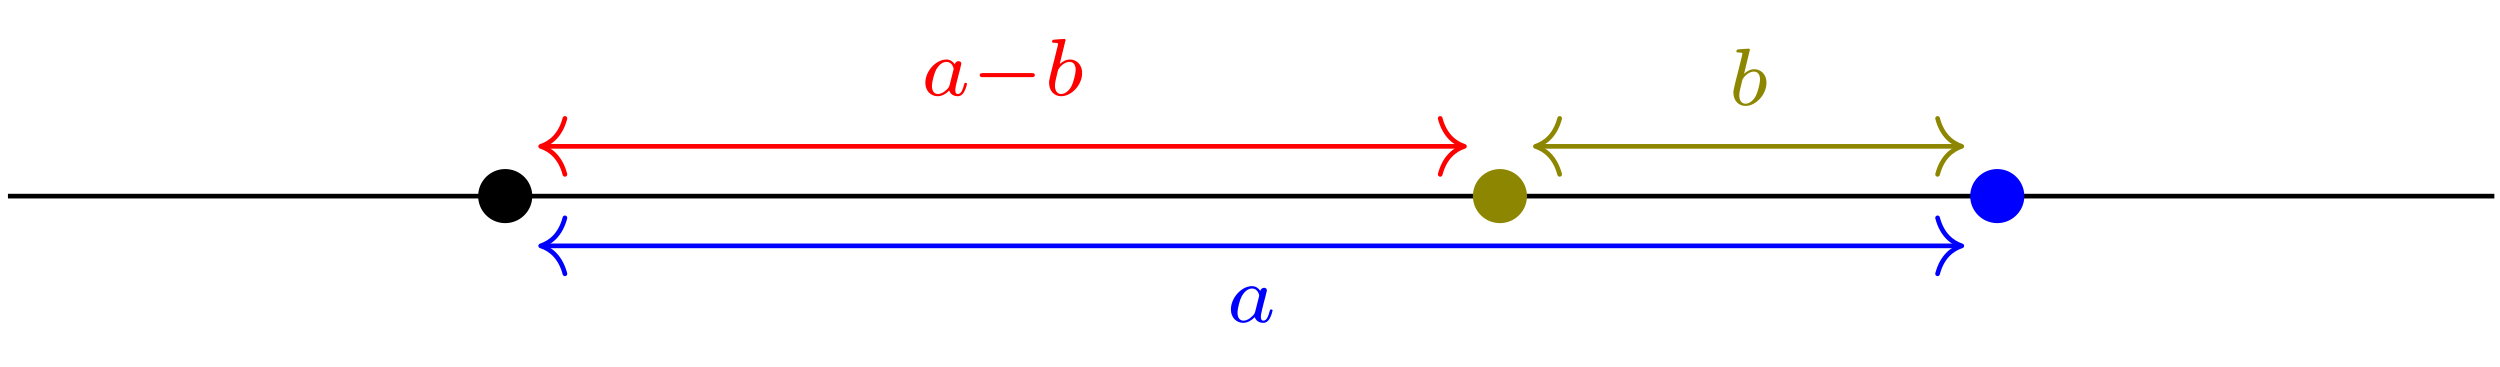
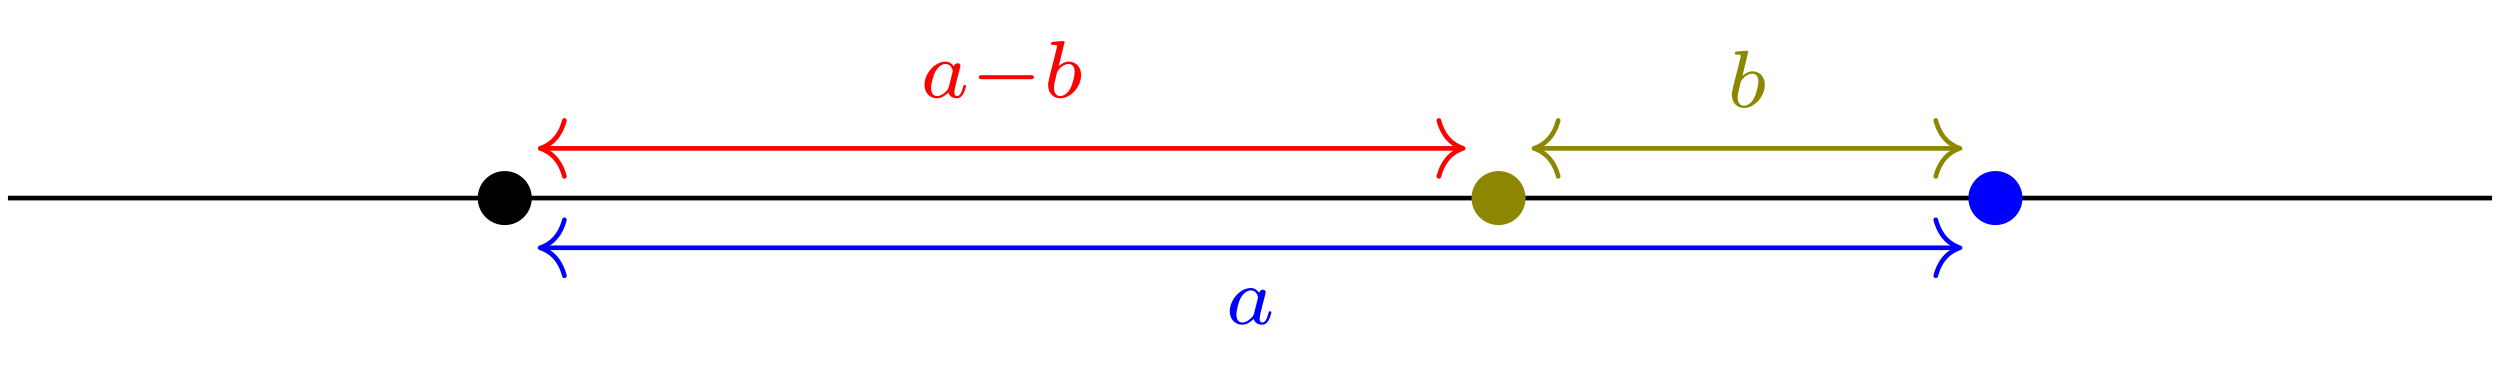
- <svg xmlns="http://www.w3.org/2000/svg" width="2046pt" height="300pt" viewBox="0 0 2046 300" version="1.1">
+ <svg xmlns="http://www.w3.org/2000/svg" width="2046px" height="300px" viewBox="0 0 2046 300" version="1.1">
  <defs>
    <clipPath id="clip1">
-       <path d="M 4.582 158 L 2043.305 158 L 2043.305 163 L 4.582 163 Z M 4.582 158 " />
+       <path d="M 4.578 160 L 2041.414 160 L 2041.414 165 L 4.578 165 Z M 4.578 160 " />
    </clipPath>
  </defs>
  <g id="surface1">
    <g clip-path="url(#clip1)" clip-rule="nonzero">
-       <path style="fill:none;stroke-width:0.399;stroke-linecap:butt;stroke-linejoin:miter;stroke:rgb(0%,0%,0%);stroke-opacity:1;stroke-miterlimit:10;" d="M -42.518 -0.001 L 170.079 -0.001 " transform="matrix(9.57155,0,0,-9.572269,413.464,160.4887)" />
+       <path style="fill:none;stroke-width:0.399;stroke-linecap:butt;stroke-linejoin:miter;stroke:rgb(0%,0%,0%);stroke-opacity:1;stroke-miterlimit:10;" d="M -42.518 -0.001 L 170.079 -0.001 " transform="matrix(9.562697,0,0,-9.563416,413.0816,162.1073)" />
    </g>
-     <path style="fill-rule:nonzero;fill:rgb(0%,0%,0%);fill-opacity:1;stroke-width:0.399;stroke-linecap:butt;stroke-linejoin:miter;stroke:rgb(0%,0%,0%);stroke-opacity:1;stroke-miterlimit:10;" d="M 2.115 -0.001 C 2.115 1.169 1.166 2.114 0 2.114 C -1.169 2.114 -2.114 1.169 -2.114 -0.001 C -2.114 -1.166 -1.169 -2.112 0 -2.112 C 1.166 -2.112 2.115 -1.166 2.115 -0.001 Z M 2.115 -0.001 " transform="matrix(9.57155,0,0,-9.572269,413.464,160.4887)" />
-     <path style="fill-rule:nonzero;fill:rgb(0%,0%,100%);fill-opacity:1;stroke-width:0.399;stroke-linecap:butt;stroke-linejoin:miter;stroke:rgb(0%,0%,100%);stroke-opacity:1;stroke-miterlimit:10;" d="M 129.691 -0.001 C 129.691 1.169 128.742 2.114 127.576 2.114 C 126.407 2.114 125.461 1.169 125.461 -0.001 C 125.461 -1.166 126.407 -2.112 127.576 -2.112 C 128.742 -2.112 129.691 -1.166 129.691 -0.001 Z M 129.691 -0.001 " transform="matrix(9.57155,0,0,-9.572269,413.464,160.4887)" />
-     <path style="fill-rule:nonzero;fill:rgb(55.294%,52.549%,0%);fill-opacity:1;stroke-width:0.399;stroke-linecap:butt;stroke-linejoin:miter;stroke:rgb(55.294%,52.549%,0%);stroke-opacity:1;stroke-miterlimit:10;" d="M 87.165 -0.001 C 87.165 1.169 86.219 2.114 85.05 2.114 C 83.884 2.114 82.939 1.169 82.939 -0.001 C 82.939 -1.166 83.884 -2.112 85.05 -2.112 C 86.219 -2.112 87.165 -1.166 87.165 -0.001 Z M 87.165 -0.001 " transform="matrix(9.57155,0,0,-9.572269,413.464,160.4887)" />
-     <path style="fill:none;stroke-width:0.399;stroke-linecap:butt;stroke-linejoin:miter;stroke:rgb(0%,0%,100%);stroke-opacity:1;stroke-miterlimit:10;" d="M 3.234 -4.254 L 124.343 -4.254 " transform="matrix(9.57155,0,0,-9.572269,413.464,160.4887)" />
-     <path style="fill:none;stroke-width:0.399;stroke-linecap:round;stroke-linejoin:round;stroke:rgb(0%,0%,100%);stroke-opacity:1;stroke-miterlimit:10;" d="M -2.071 2.391 C -1.694 0.955 -0.851 0.28 0.001 0.002 C -0.851 -0.281 -1.694 -0.956 -2.071 -2.392 " transform="matrix(-9.57155,0,0,9.572269,442.5049,201.1925)" />
-     <path style="fill:none;stroke-width:0.399;stroke-linecap:round;stroke-linejoin:round;stroke:rgb(0%,0%,100%);stroke-opacity:1;stroke-miterlimit:10;" d="M -2.07 2.392 C -1.694 0.956 -0.85 0.281 0.001 -0.002 C -0.85 -0.28 -1.694 -0.955 -2.07 -2.391 " transform="matrix(9.57155,0,0,-9.572269,1605.525,201.1925)" />
-     <path style=" stroke:none;fill-rule:nonzero;fill:rgb(0%,0%,100%);fill-opacity:1;" d="M 1031.414 238.078 C 1030.062 235.977 1027.809 234.172 1024.652 234.172 C 1016.09 234.172 1007.375 243.637 1007.375 253.254 C 1007.375 259.715 1011.734 264.223 1017.441 264.223 C 1021.047 264.223 1024.203 262.27 1026.906 259.562 C 1028.258 263.621 1032.016 264.223 1033.816 264.223 C 1036.219 264.223 1037.871 262.867 1039.074 260.766 C 1040.578 258.211 1041.48 254.305 1041.48 254.156 C 1041.48 253.254 1040.578 253.254 1040.277 253.254 C 1039.375 253.254 1039.375 253.555 1038.926 255.207 C 1038.023 258.512 1036.82 262.418 1033.969 262.418 C 1032.316 262.418 1031.863 260.914 1031.863 259.113 C 1031.863 258.062 1032.316 255.656 1032.766 253.855 C 1033.215 252.051 1033.969 249.348 1034.266 247.844 L 1035.621 242.738 C 1036.07 241.086 1036.82 237.93 1036.82 237.629 C 1036.82 236.125 1035.621 235.523 1034.566 235.523 C 1033.367 235.523 1031.863 236.277 1031.414 238.078 Z M 1027.207 255.207 C 1026.758 257.16 1025.254 258.512 1023.75 259.715 C 1023.152 260.316 1020.598 262.418 1017.594 262.418 C 1015.188 262.418 1012.785 260.617 1012.785 255.957 C 1012.785 252.352 1014.738 245.141 1016.238 242.438 C 1019.395 237.027 1022.699 236.125 1024.652 236.125 C 1029.309 236.125 1030.512 241.086 1030.512 241.836 C 1030.512 242.137 1030.363 242.586 1030.363 242.738 Z M 1027.207 255.207 " />
-     <path style="fill:none;stroke-width:0.399;stroke-linecap:butt;stroke-linejoin:miter;stroke:rgb(55.294%,52.549%,0%);stroke-opacity:1;stroke-miterlimit:10;" d="M 124.343 4.253 L 88.283 4.253 " transform="matrix(9.57155,0,0,-9.572269,413.464,160.4887)" />
-     <path style="fill:none;stroke-width:0.399;stroke-linecap:round;stroke-linejoin:round;stroke:rgb(55.294%,52.549%,0%);stroke-opacity:1;stroke-miterlimit:10;" d="M -2.07 2.39 C -1.694 0.958 -0.85 0.279 0.001 0.001 C -0.85 -0.278 -1.694 -0.957 -2.07 -2.393 " transform="matrix(9.57155,0,0,-9.572269,1605.525,119.7849)" />
-     <path style="fill:none;stroke-width:0.399;stroke-linecap:round;stroke-linejoin:round;stroke:rgb(55.294%,52.549%,0%);stroke-opacity:1;stroke-miterlimit:10;" d="M -2.074 2.393 C -1.693 0.957 -0.849 0.278 -0.002 -0.001 C -0.849 -0.279 -1.693 -0.958 -2.074 -2.39 " transform="matrix(-9.57155,0,0,9.572269,1256.573,119.7849)" />
-     <path style=" stroke:none;fill-rule:nonzero;fill:rgb(55.294%,52.549%,0%);fill-opacity:1;" d="M 1431.844 41.773 C 1431.992 41.621 1432.141 40.871 1432.141 40.719 C 1432.141 40.422 1431.844 39.82 1431.09 39.82 C 1429.738 39.82 1424.18 40.27 1422.527 40.422 C 1422.078 40.57 1421.027 40.57 1421.027 42.074 C 1421.027 42.973 1422.078 42.973 1422.828 42.973 C 1425.984 42.973 1425.984 43.426 1425.984 43.875 C 1425.984 44.328 1425.383 47.031 1424.93 48.531 L 1423.43 54.691 C 1422.828 56.945 1419.074 71.672 1419.074 72.422 C 1418.621 74.074 1418.621 74.977 1418.621 75.727 C 1418.621 82.488 1422.98 86.695 1428.535 86.695 C 1436.801 86.695 1445.664 77.68 1445.664 67.766 C 1445.664 59.953 1440.254 56.645 1435.75 56.645 C 1432.141 56.645 1429.289 58.598 1427.336 60.402 Z M 1428.535 84.891 C 1425.23 84.891 1423.43 82.035 1423.43 78.129 C 1423.43 75.578 1424.031 73.324 1425.832 65.812 C 1426.285 64.609 1426.285 64.457 1427.484 62.957 C 1430.039 59.953 1433.043 58.598 1435.449 58.598 C 1438.152 58.598 1440.406 60.551 1440.406 65.059 C 1440.406 67.766 1438.902 74.523 1436.949 78.43 C 1435.297 81.734 1431.992 84.891 1428.535 84.891 Z M 1428.535 84.891 " />
-     <path style="fill:none;stroke-width:0.399;stroke-linecap:butt;stroke-linejoin:miter;stroke:rgb(100%,0%,0%);stroke-opacity:1;stroke-miterlimit:10;" d="M 3.234 4.253 L 81.816 4.253 " transform="matrix(9.57155,0,0,-9.572269,413.464,160.4887)" />
-     <path style="fill:none;stroke-width:0.399;stroke-linecap:round;stroke-linejoin:round;stroke:rgb(100%,0%,0%);stroke-opacity:1;stroke-miterlimit:10;" d="M -2.071 2.393 C -1.694 0.957 -0.851 0.278 0.001 -0.001 C -0.851 -0.279 -1.694 -0.958 -2.071 -2.39 " transform="matrix(-9.57155,0,0,9.572269,442.5049,119.7849)" />
-     <path style="fill:none;stroke-width:0.399;stroke-linecap:round;stroke-linejoin:round;stroke:rgb(100%,0%,0%);stroke-opacity:1;stroke-miterlimit:10;" d="M -2.072 2.39 C -1.695 0.958 -0.852 0.279 -0 0.001 C -0.852 -0.278 -1.695 -0.957 -2.072 -2.393 " transform="matrix(9.57155,0,0,-9.572269,1198.491,119.7849)" />
-     <path style=" stroke:none;fill-rule:nonzero;fill:rgb(100%,0%,0%);fill-opacity:1;" d="M 781.336 52.605 C 779.984 50.504 777.73 48.699 774.578 48.699 C 766.016 48.699 757.301 58.168 757.301 67.781 C 757.301 74.242 761.656 78.75 767.367 78.75 C 770.973 78.75 774.125 76.797 776.832 74.09 C 778.184 78.148 781.938 78.75 783.742 78.75 C 786.145 78.75 787.797 77.398 789 75.293 C 790.5 72.738 791.402 68.832 791.402 68.684 C 791.402 67.781 790.5 67.781 790.199 67.781 C 789.301 67.781 789.301 68.082 788.848 69.734 C 787.949 73.039 786.746 76.945 783.891 76.945 C 782.238 76.945 781.789 75.445 781.789 73.641 C 781.789 72.59 782.238 70.184 782.688 68.383 C 783.141 66.578 783.891 63.875 784.191 62.371 L 785.543 57.266 C 785.996 55.613 786.746 52.457 786.746 52.156 C 786.746 50.652 785.543 50.055 784.492 50.055 C 783.289 50.055 781.789 50.805 781.336 52.605 Z M 777.133 69.734 C 776.68 71.688 775.18 73.039 773.676 74.242 C 773.074 74.844 770.52 76.945 767.516 76.945 C 765.113 76.945 762.707 75.145 762.707 70.484 C 762.707 66.879 764.66 59.668 766.164 56.965 C 769.32 51.555 772.625 50.652 774.578 50.652 C 779.234 50.652 780.438 55.613 780.438 56.363 C 780.438 56.664 780.285 57.113 780.285 57.266 Z M 777.133 69.734 " />
-     <path style=" stroke:none;fill-rule:nonzero;fill:rgb(100%,0%,0%);fill-opacity:1;" d="M 844.18 63.125 C 845.23 63.125 846.883 63.125 846.883 61.473 C 846.883 59.82 845.379 59.82 844.18 59.82 L 804.52 59.82 C 803.465 59.82 801.812 59.82 801.812 61.473 C 801.812 63.125 803.316 63.125 804.52 63.125 Z M 844.18 63.125 " />
-     <path style=" stroke:none;fill-rule:nonzero;fill:rgb(100%,0%,0%);fill-opacity:1;" d="M 871.781 33.828 C 871.934 33.676 872.082 32.926 872.082 32.777 C 872.082 32.477 871.781 31.875 871.031 31.875 C 869.68 31.875 864.121 32.324 862.469 32.477 C 862.016 32.625 860.965 32.625 860.965 34.129 C 860.965 35.027 862.016 35.027 862.77 35.027 C 865.922 35.027 865.922 35.48 865.922 35.93 C 865.922 36.383 865.32 39.086 864.871 40.59 L 863.367 46.746 C 862.77 49 859.012 63.727 859.012 64.477 C 858.562 66.129 858.562 67.031 858.562 67.781 C 858.562 74.543 862.918 78.75 868.477 78.75 C 876.738 78.75 885.602 69.734 885.602 59.82 C 885.602 52.008 880.195 48.699 875.688 48.699 C 872.082 48.699 869.227 50.652 867.273 52.457 Z M 868.477 76.945 C 865.172 76.945 863.367 74.09 863.367 70.184 C 863.367 67.633 863.969 65.379 865.773 57.867 C 866.223 56.664 866.223 56.512 867.426 55.012 C 869.98 52.008 872.984 50.652 875.387 50.652 C 878.09 50.652 880.344 52.605 880.344 57.113 C 880.344 59.82 878.844 66.578 876.891 70.484 C 875.238 73.793 871.934 76.945 868.477 76.945 Z M 868.477 76.945 " />
+     <path style="fill-rule:nonzero;fill:rgb(0%,0%,0%);fill-opacity:1;stroke-width:0.399;stroke-linecap:butt;stroke-linejoin:miter;stroke:rgb(0%,0%,0%);stroke-opacity:1;stroke-miterlimit:10;" d="M 2.115 -0.001 C 2.115 1.169 1.166 2.114 0 2.114 C -1.169 2.114 -2.115 1.169 -2.115 -0.001 C -2.115 -1.166 -1.169 -2.112 0 -2.112 C 1.166 -2.112 2.115 -1.166 2.115 -0.001 Z M 2.115 -0.001 " transform="matrix(9.562697,0,0,-9.563416,413.0816,162.1073)" />
+     <path style="fill-rule:nonzero;fill:rgb(0%,0%,100%);fill-opacity:1;stroke-width:0.399;stroke-linecap:butt;stroke-linejoin:miter;stroke:rgb(0%,0%,100%);stroke-opacity:1;stroke-miterlimit:10;" d="M 129.691 -0.001 C 129.691 1.169 128.742 2.114 127.576 2.114 C 126.407 2.114 125.462 1.169 125.462 -0.001 C 125.462 -1.166 126.407 -2.112 127.576 -2.112 C 128.742 -2.112 129.691 -1.166 129.691 -0.001 Z M 129.691 -0.001 " transform="matrix(9.562697,0,0,-9.563416,413.0816,162.1073)" />
+     <path style="fill-rule:nonzero;fill:rgb(55.294%,52.549%,0%);fill-opacity:1;stroke-width:0.399;stroke-linecap:butt;stroke-linejoin:miter;stroke:rgb(55.294%,52.549%,0%);stroke-opacity:1;stroke-miterlimit:10;" d="M 87.165 -0.001 C 87.165 1.169 86.219 2.114 85.05 2.114 C 83.884 2.114 82.939 1.169 82.939 -0.001 C 82.939 -1.166 83.884 -2.112 85.05 -2.112 C 86.219 -2.112 87.165 -1.166 87.165 -0.001 Z M 87.165 -0.001 " transform="matrix(9.562697,0,0,-9.563416,413.0816,162.1073)" />
+     <path style="fill:none;stroke-width:0.399;stroke-linecap:butt;stroke-linejoin:miter;stroke:rgb(0%,0%,100%);stroke-opacity:1;stroke-miterlimit:10;" d="M 3.234 -4.254 L 124.343 -4.254 " transform="matrix(9.562697,0,0,-9.563416,413.0816,162.1073)" />
+     <path style="fill:none;stroke-width:0.399;stroke-linecap:round;stroke-linejoin:round;stroke:rgb(0%,0%,100%);stroke-opacity:1;stroke-miterlimit:10;" d="M -2.071 2.392 C -1.695 0.955 -0.851 0.28 0.001 0.002 C -0.851 -0.281 -1.695 -0.956 -2.071 -2.392 " transform="matrix(-9.562697,0,0,9.563416,442.0957,202.7734)" />
+     <path style="fill:none;stroke-width:0.399;stroke-linecap:round;stroke-linejoin:round;stroke:rgb(0%,0%,100%);stroke-opacity:1;stroke-miterlimit:10;" d="M -2.071 2.392 C -1.694 0.956 -0.85 0.281 0.001 -0.002 C -0.85 -0.28 -1.694 -0.955 -2.071 -2.392 " transform="matrix(9.562697,0,0,-9.563416,1604.04,202.7734)" />
+     <path style=" stroke:none;fill-rule:nonzero;fill:rgb(0%,0%,100%);fill-opacity:1;" d="M 1030.461 239.625 C 1029.109 237.523 1026.855 235.723 1023.707 235.723 C 1015.148 235.723 1006.445 245.18 1006.445 254.785 C 1006.445 261.242 1010.797 265.742 1016.5 265.742 C 1020.102 265.742 1023.254 263.793 1025.957 261.09 C 1027.309 265.145 1031.059 265.742 1032.859 265.742 C 1035.262 265.742 1036.914 264.395 1038.113 262.293 C 1039.613 259.738 1040.516 255.836 1040.516 255.688 C 1040.516 254.785 1039.613 254.785 1039.316 254.785 C 1038.414 254.785 1038.414 255.086 1037.965 256.738 C 1037.062 260.039 1035.863 263.941 1033.012 263.941 C 1031.359 263.941 1030.91 262.441 1030.91 260.641 C 1030.91 259.59 1031.359 257.188 1031.809 255.387 C 1032.262 253.586 1033.012 250.883 1033.312 249.383 L 1034.66 244.281 C 1035.113 242.629 1035.863 239.477 1035.863 239.176 C 1035.863 237.676 1034.66 237.074 1033.609 237.074 C 1032.41 237.074 1030.91 237.824 1030.461 239.625 Z M 1026.258 256.738 C 1025.805 258.688 1024.305 260.039 1022.805 261.242 C 1022.203 261.84 1019.652 263.941 1016.652 263.941 C 1014.25 263.941 1011.848 262.141 1011.848 257.488 C 1011.848 253.887 1013.801 246.68 1015.301 243.98 C 1018.453 238.574 1021.754 237.676 1023.707 237.676 C 1028.359 237.676 1029.559 242.629 1029.559 243.379 C 1029.559 243.68 1029.41 244.129 1029.41 244.281 Z M 1026.258 256.738 " />
+     <path style="fill:none;stroke-width:0.399;stroke-linecap:butt;stroke-linejoin:miter;stroke:rgb(55.294%,52.549%,0%);stroke-opacity:1;stroke-miterlimit:10;" d="M 124.343 4.253 L 88.283 4.253 " transform="matrix(9.562697,0,0,-9.563416,413.0816,162.1073)" />
+     <path style="fill:none;stroke-width:0.399;stroke-linecap:round;stroke-linejoin:round;stroke:rgb(55.294%,52.549%,0%);stroke-opacity:1;stroke-miterlimit:10;" d="M -2.071 2.39 C -1.694 0.958 -0.85 0.279 0.001 0.001 C -0.85 -0.278 -1.694 -0.957 -2.071 -2.393 " transform="matrix(9.562697,0,0,-9.563416,1604.04,121.4411)" />
+     <path style="fill:none;stroke-width:0.399;stroke-linecap:round;stroke-linejoin:round;stroke:rgb(55.294%,52.549%,0%);stroke-opacity:1;stroke-miterlimit:10;" d="M -2.074 2.393 C -1.693 0.957 -0.85 0.278 -0.002 -0.001 C -0.85 -0.279 -1.693 -0.958 -2.074 -2.39 " transform="matrix(-9.562697,0,0,9.563416,1255.411,121.4411)" />
+     <path style=" stroke:none;fill-rule:nonzero;fill:rgb(55.294%,52.549%,0%);fill-opacity:1;" d="M 1430.52 43.5 C 1430.668 43.352 1430.816 42.602 1430.816 42.449 C 1430.816 42.148 1430.52 41.551 1429.766 41.551 C 1428.418 41.551 1422.863 42 1421.211 42.148 C 1420.762 42.301 1419.711 42.301 1419.711 43.801 C 1419.711 44.703 1420.762 44.703 1421.512 44.703 C 1424.664 44.703 1424.664 45.152 1424.664 45.602 C 1424.664 46.051 1424.062 48.754 1423.613 50.254 L 1422.113 56.41 C 1421.512 58.66 1417.762 73.371 1417.762 74.121 C 1417.309 75.773 1417.309 76.672 1417.309 77.422 C 1417.309 84.18 1421.664 88.379 1427.215 88.379 C 1435.473 88.379 1444.324 79.375 1444.324 69.469 C 1444.324 61.664 1438.922 58.359 1434.422 58.359 C 1430.816 58.359 1427.965 60.312 1426.016 62.113 Z M 1427.215 86.578 C 1423.914 86.578 1422.113 83.727 1422.113 79.824 C 1422.113 77.273 1422.715 75.023 1424.516 67.516 C 1424.965 66.316 1424.965 66.164 1426.164 64.664 C 1428.715 61.664 1431.719 60.312 1434.121 60.312 C 1436.82 60.312 1439.074 62.262 1439.074 66.766 C 1439.074 69.469 1437.57 76.223 1435.621 80.125 C 1433.969 83.426 1430.668 86.578 1427.215 86.578 Z M 1427.215 86.578 " />
+     <path style="fill:none;stroke-width:0.399;stroke-linecap:butt;stroke-linejoin:miter;stroke:rgb(100%,0%,0%);stroke-opacity:1;stroke-miterlimit:10;" d="M 3.234 4.253 L 81.817 4.253 " transform="matrix(9.562697,0,0,-9.563416,413.0816,162.1073)" />
+     <path style="fill:none;stroke-width:0.399;stroke-linecap:round;stroke-linejoin:round;stroke:rgb(100%,0%,0%);stroke-opacity:1;stroke-miterlimit:10;" d="M -2.071 2.393 C -1.695 0.957 -0.851 0.278 0.001 -0.001 C -0.851 -0.279 -1.695 -0.958 -2.071 -2.39 " transform="matrix(-9.562697,0,0,9.563416,442.0957,121.4411)" />
+     <path style="fill:none;stroke-width:0.399;stroke-linecap:round;stroke-linejoin:round;stroke:rgb(100%,0%,0%);stroke-opacity:1;stroke-miterlimit:10;" d="M -2.072 2.39 C -1.695 0.958 -0.852 0.279 0 0.001 C -0.852 -0.278 -1.695 -0.957 -2.072 -2.393 " transform="matrix(9.562697,0,0,-9.563416,1197.383,121.4411)" />
+     <path style=" stroke:none;fill-rule:nonzero;fill:rgb(100%,0%,0%);fill-opacity:1;" d="M 780.613 54.324 C 779.266 52.223 777.012 50.422 773.859 50.422 C 765.305 50.422 756.602 59.879 756.602 69.484 C 756.602 75.941 760.953 80.441 766.656 80.441 C 770.258 80.441 773.41 78.492 776.113 75.789 C 777.461 79.844 781.215 80.441 783.016 80.441 C 785.418 80.441 787.07 79.094 788.27 76.992 C 789.77 74.438 790.672 70.535 790.672 70.387 C 790.672 69.484 789.77 69.484 789.469 69.484 C 788.57 69.484 788.57 69.785 788.121 71.438 C 787.219 74.738 786.02 78.641 783.168 78.641 C 781.516 78.641 781.066 77.141 781.066 75.34 C 781.066 74.289 781.516 71.887 781.965 70.086 C 782.414 68.285 783.168 65.582 783.465 64.082 L 784.816 58.98 C 785.266 57.328 786.02 54.176 786.02 53.875 C 786.02 52.375 784.816 51.773 783.766 51.773 C 782.566 51.773 781.066 52.523 780.613 54.324 Z M 776.414 71.438 C 775.961 73.387 774.461 74.738 772.961 75.941 C 772.359 76.539 769.809 78.641 766.805 78.641 C 764.406 78.641 762.004 76.84 762.004 72.188 C 762.004 68.586 763.953 61.379 765.457 58.68 C 768.609 53.273 771.91 52.375 773.859 52.375 C 778.512 52.375 779.715 57.328 779.715 58.078 C 779.715 58.379 779.562 58.828 779.562 58.98 Z M 776.414 71.438 " />
+     <path style=" stroke:none;fill-rule:nonzero;fill:rgb(100%,0%,0%);fill-opacity:1;" d="M 843.398 64.832 C 844.449 64.832 846.098 64.832 846.098 63.18 C 846.098 61.531 844.598 61.531 843.398 61.531 L 803.773 61.531 C 802.723 61.531 801.074 61.531 801.074 63.18 C 801.074 64.832 802.574 64.832 803.773 64.832 Z M 843.398 64.832 " />
+     <path style=" stroke:none;fill-rule:nonzero;fill:rgb(100%,0%,0%);fill-opacity:1;" d="M 870.977 35.562 C 871.125 35.414 871.277 34.664 871.277 34.512 C 871.277 34.211 870.977 33.613 870.227 33.613 C 868.875 33.613 863.32 34.062 861.672 34.211 C 861.219 34.363 860.168 34.363 860.168 35.863 C 860.168 36.762 861.219 36.762 861.969 36.762 C 865.121 36.762 865.121 37.215 865.121 37.664 C 865.121 38.113 864.523 40.816 864.07 42.316 L 862.57 48.473 C 861.969 50.723 858.219 65.434 858.219 66.184 C 857.77 67.836 857.77 68.734 857.77 69.484 C 857.77 76.242 862.121 80.441 867.672 80.441 C 875.93 80.441 884.785 71.438 884.785 61.531 C 884.785 53.727 879.379 50.422 874.879 50.422 C 871.277 50.422 868.426 52.375 866.473 54.176 Z M 867.672 78.641 C 864.371 78.641 862.57 75.789 862.57 71.887 C 862.57 69.336 863.172 67.086 864.973 59.578 C 865.422 58.379 865.422 58.227 866.625 56.727 C 869.176 53.727 872.176 52.375 874.578 52.375 C 877.281 52.375 879.531 54.324 879.531 58.828 C 879.531 61.531 878.031 68.285 876.078 72.188 C 874.43 75.488 871.125 78.641 867.672 78.641 Z M 867.672 78.641 " />
  </g>
</svg>
